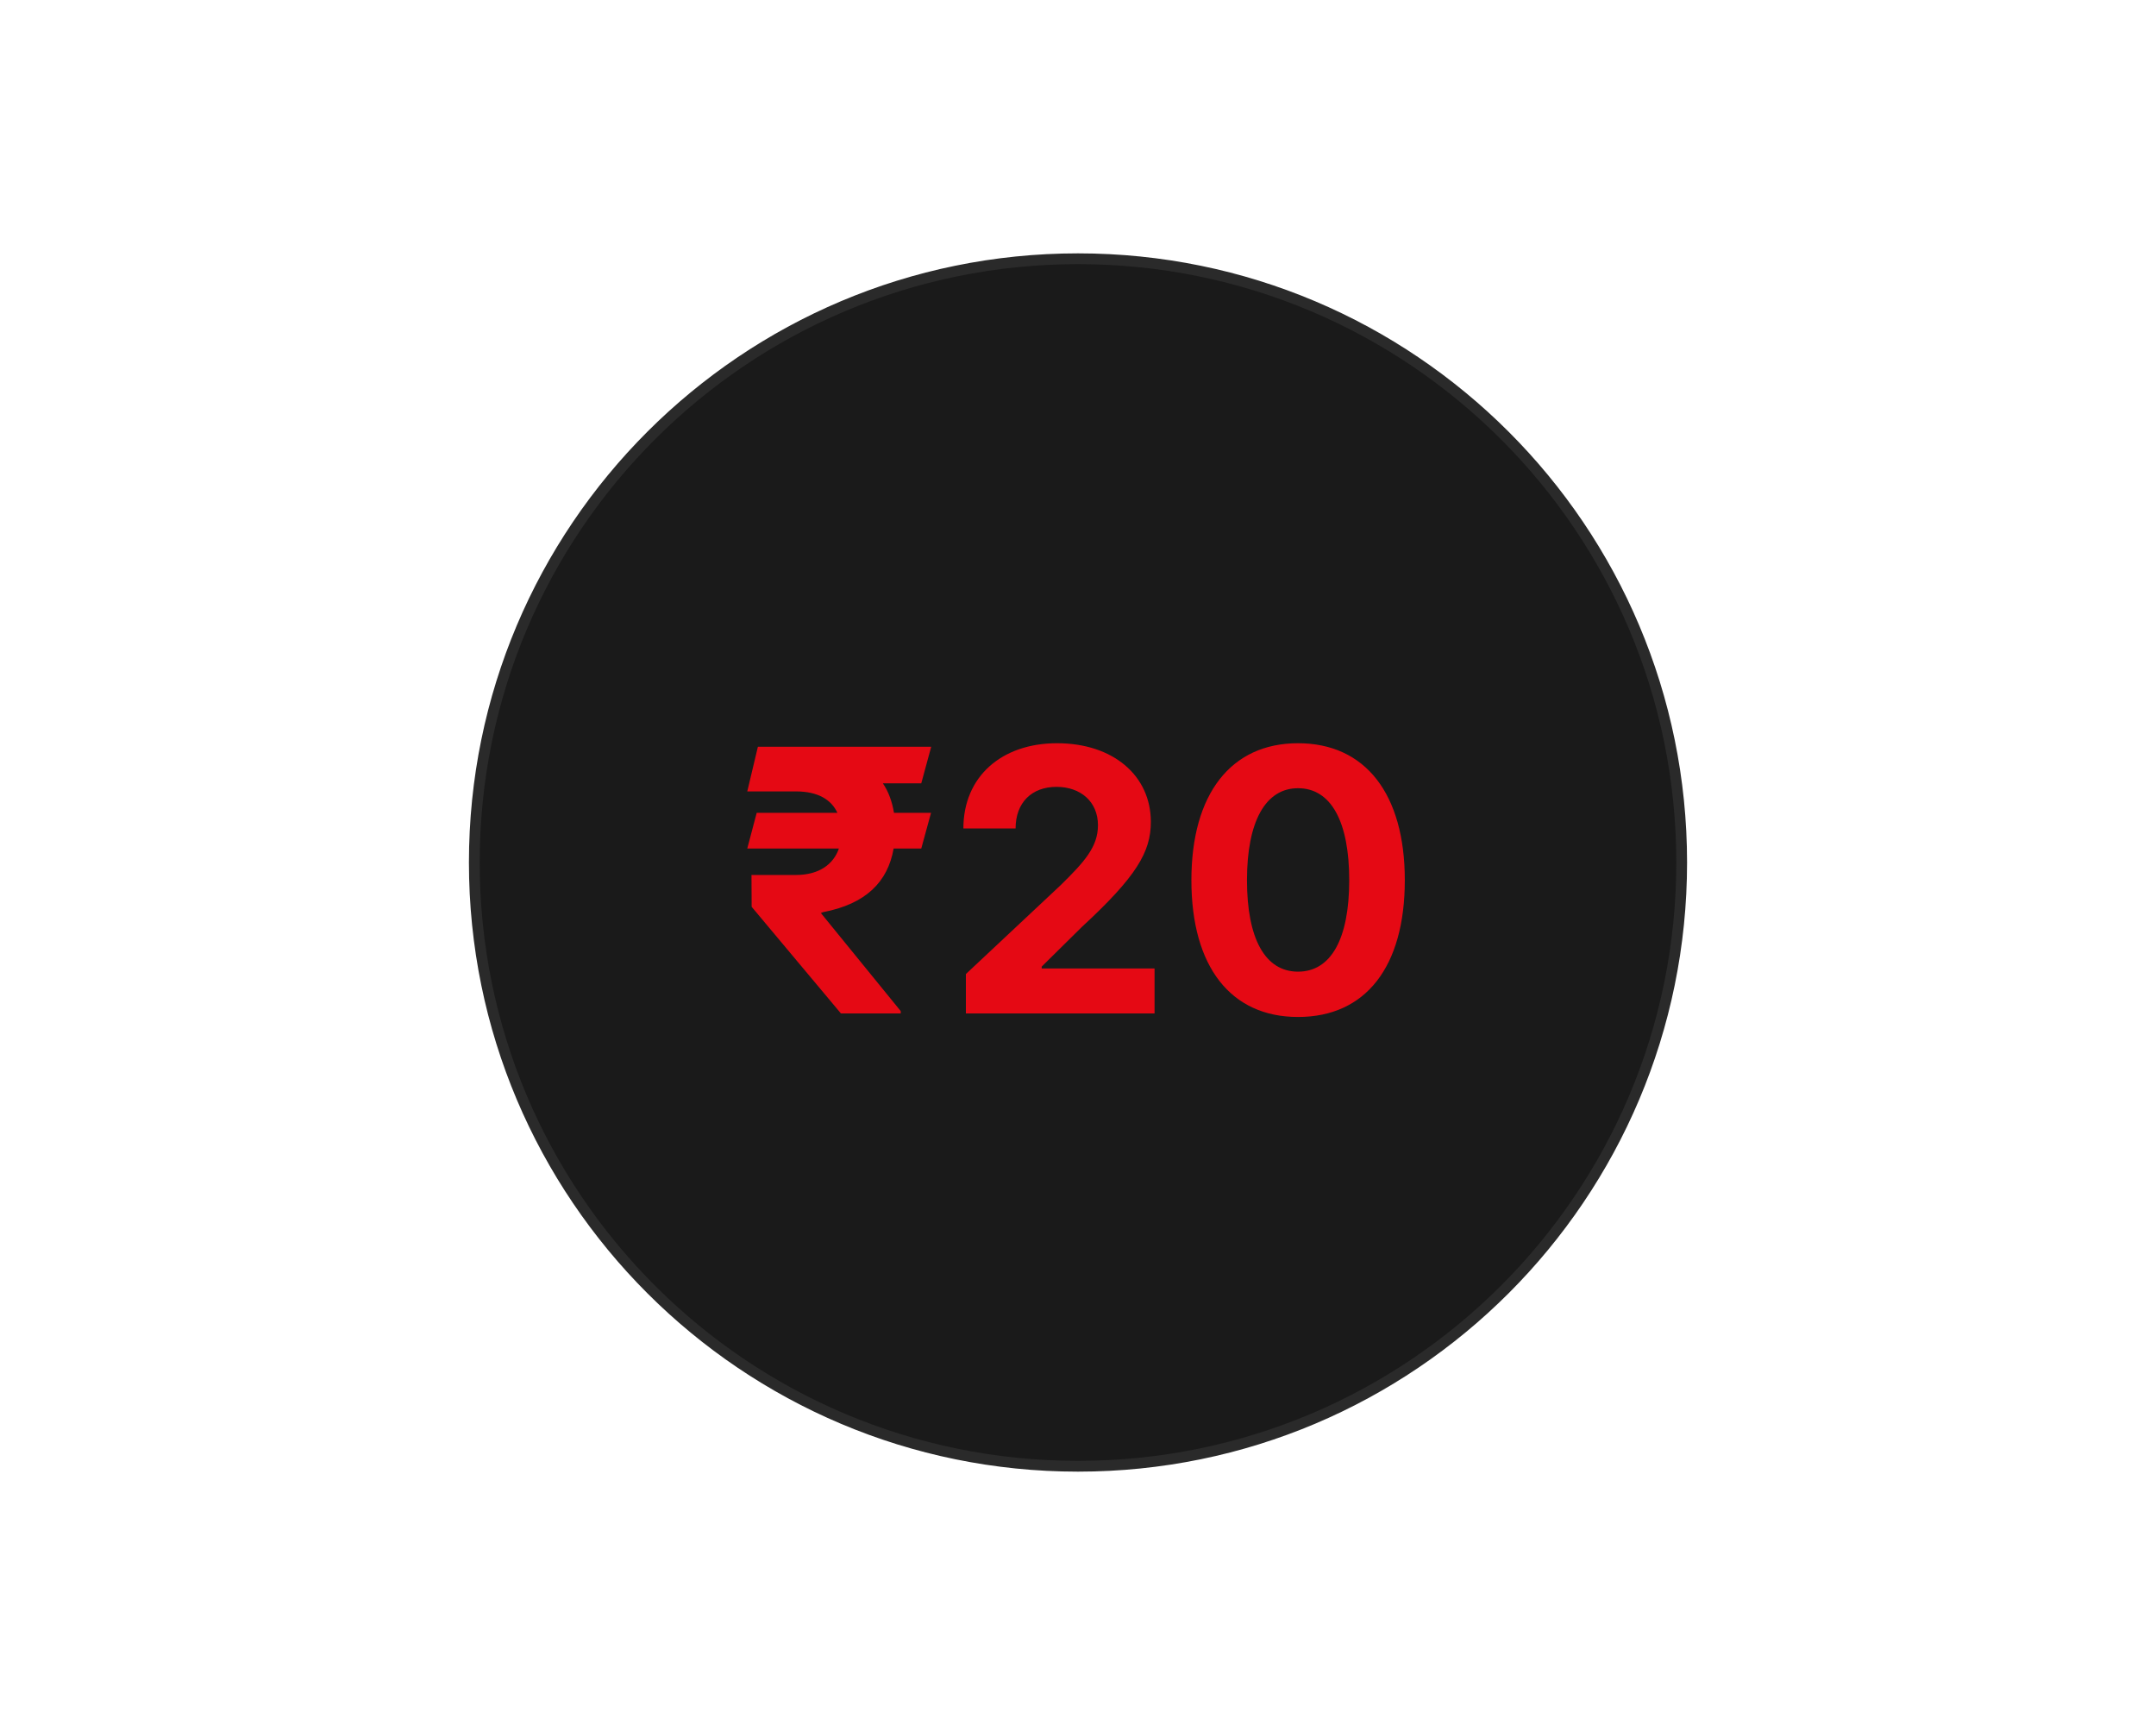
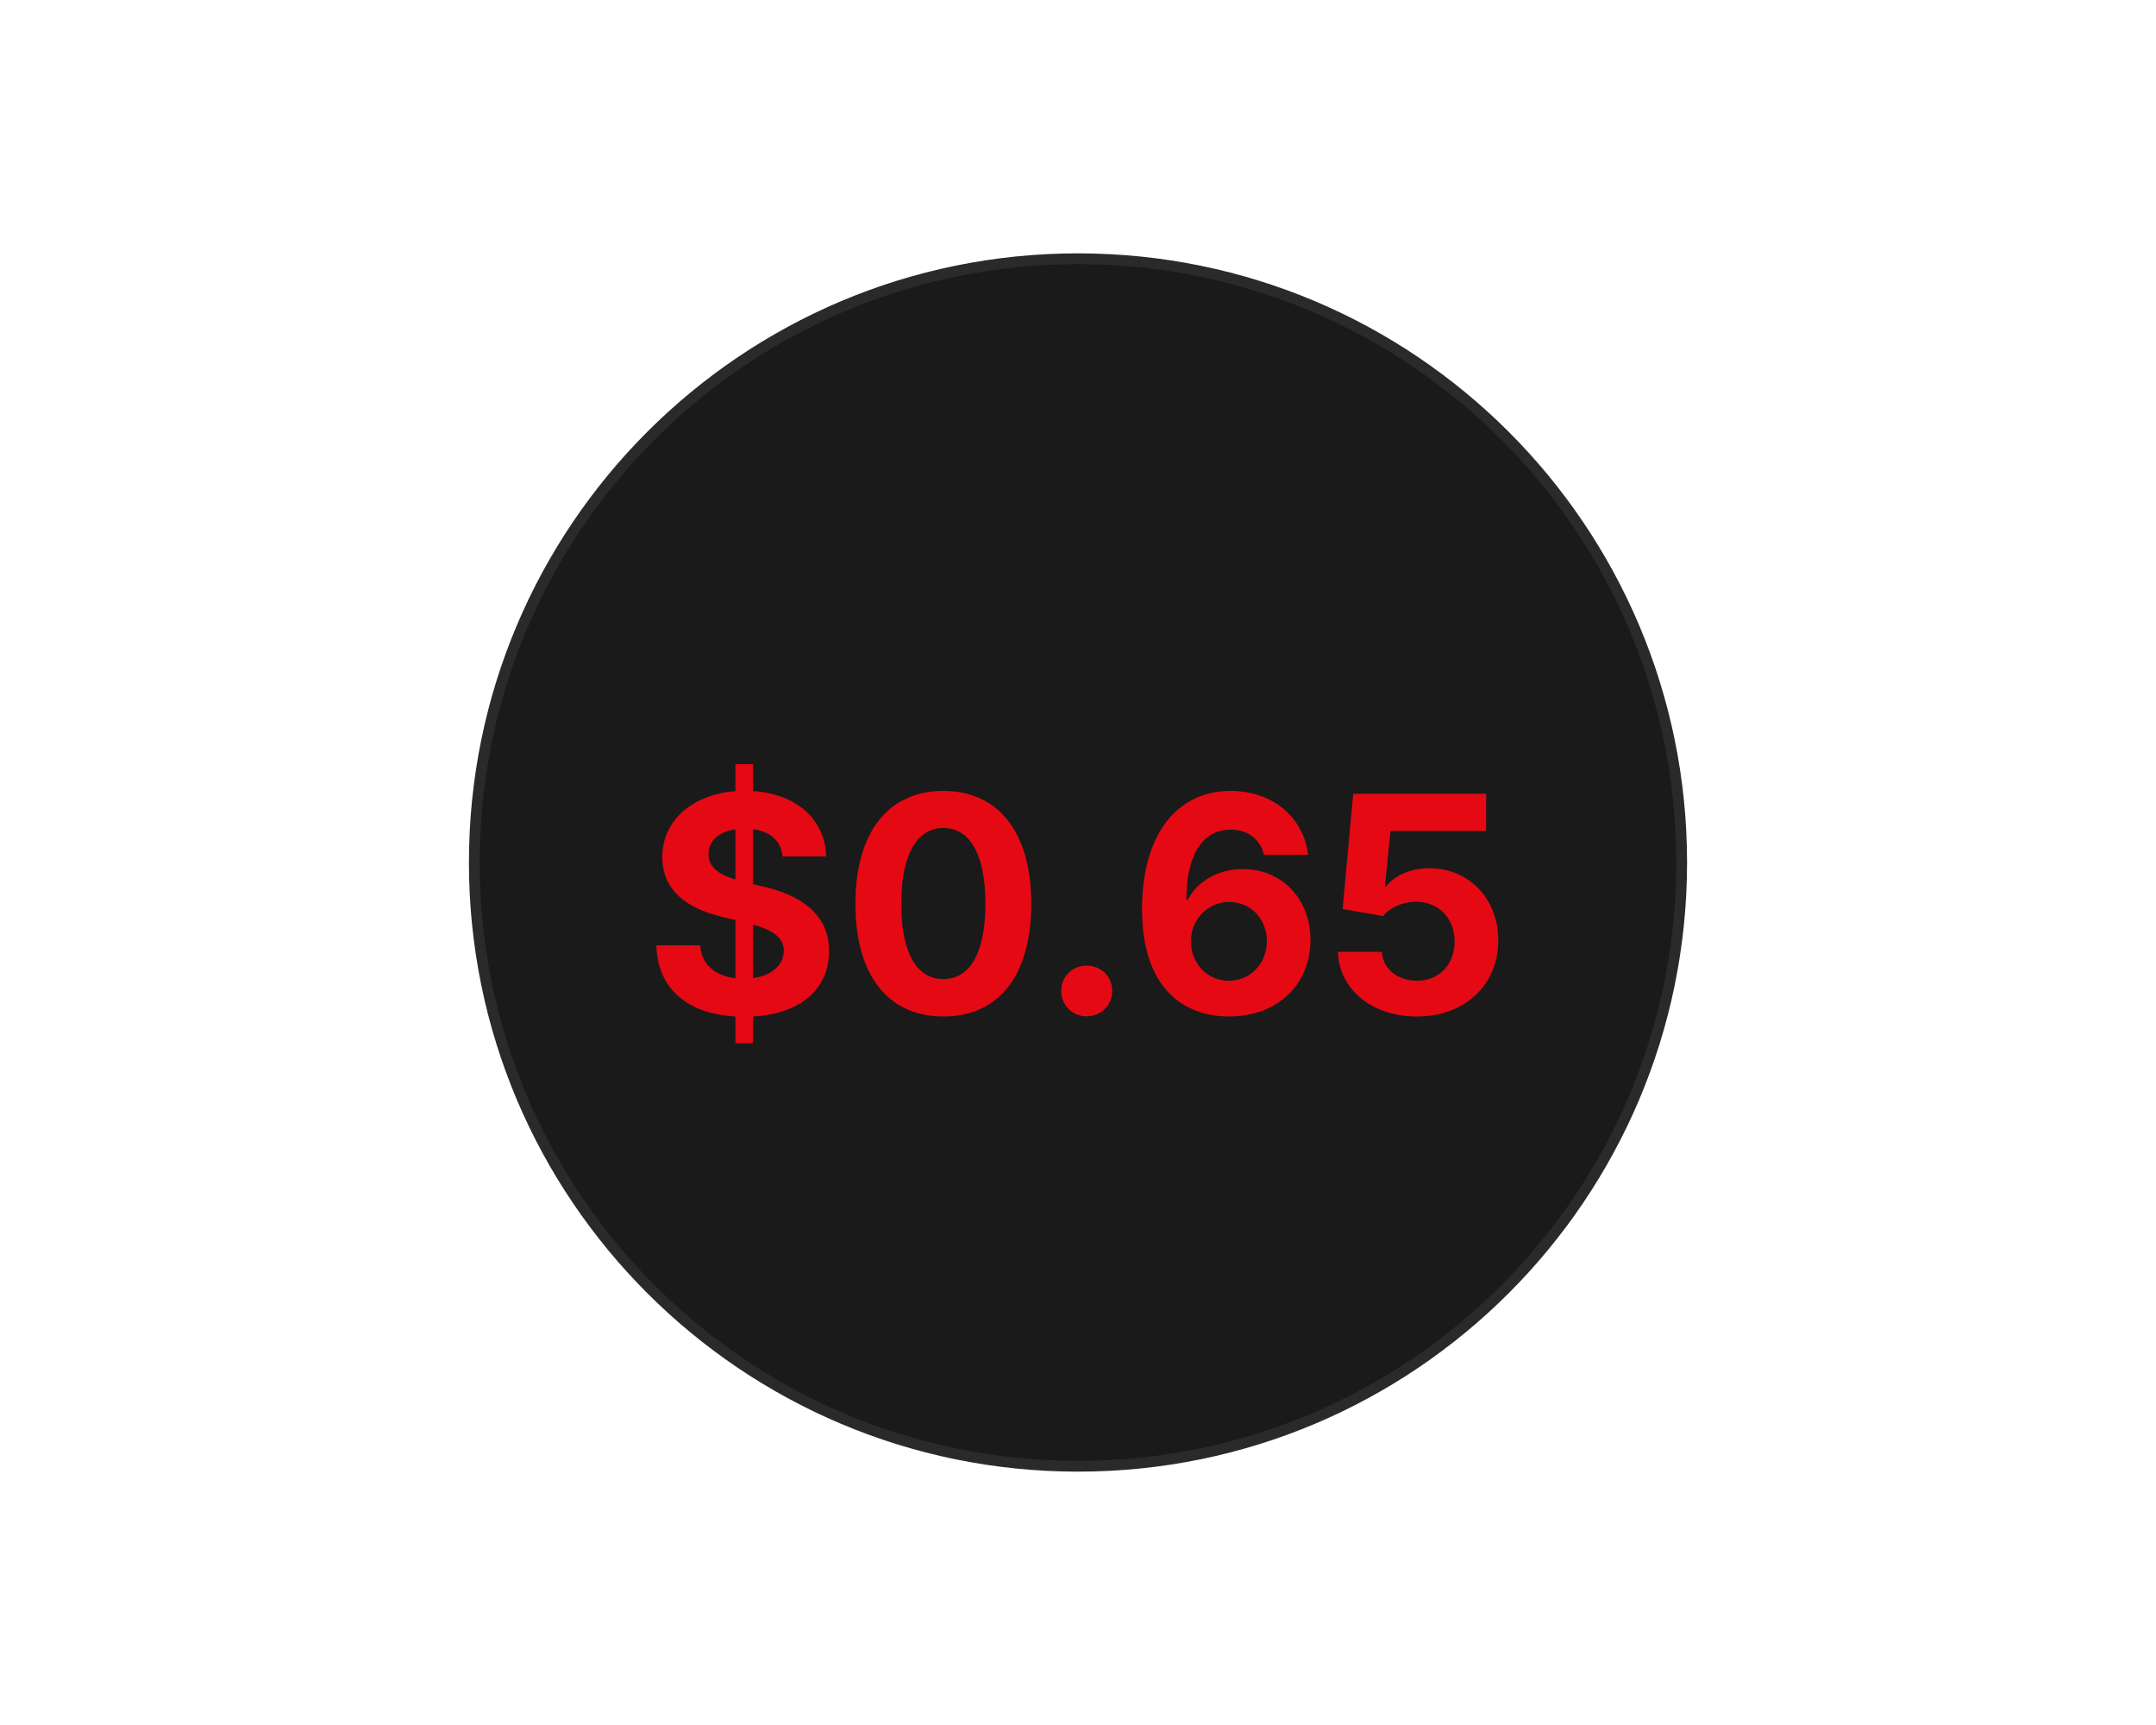
<svg xmlns="http://www.w3.org/2000/svg" viewBox="0 0 200 160" width="200" height="160">
  <circle cx="100" cy="80" r="56" fill="#1a1a1a" stroke="#2a2a2a" />
-   <text x="100" y="94" font-family="Inter, sans-serif" font-size="34" font-weight="700" fill="#e50914" text-anchor="middle">₹20</text>
+   <text x="100" y="94" font-family="Inter, sans-serif" font-size="28" font-weight="700" fill="#e50914" text-anchor="middle">$0.65</text>
</svg>
